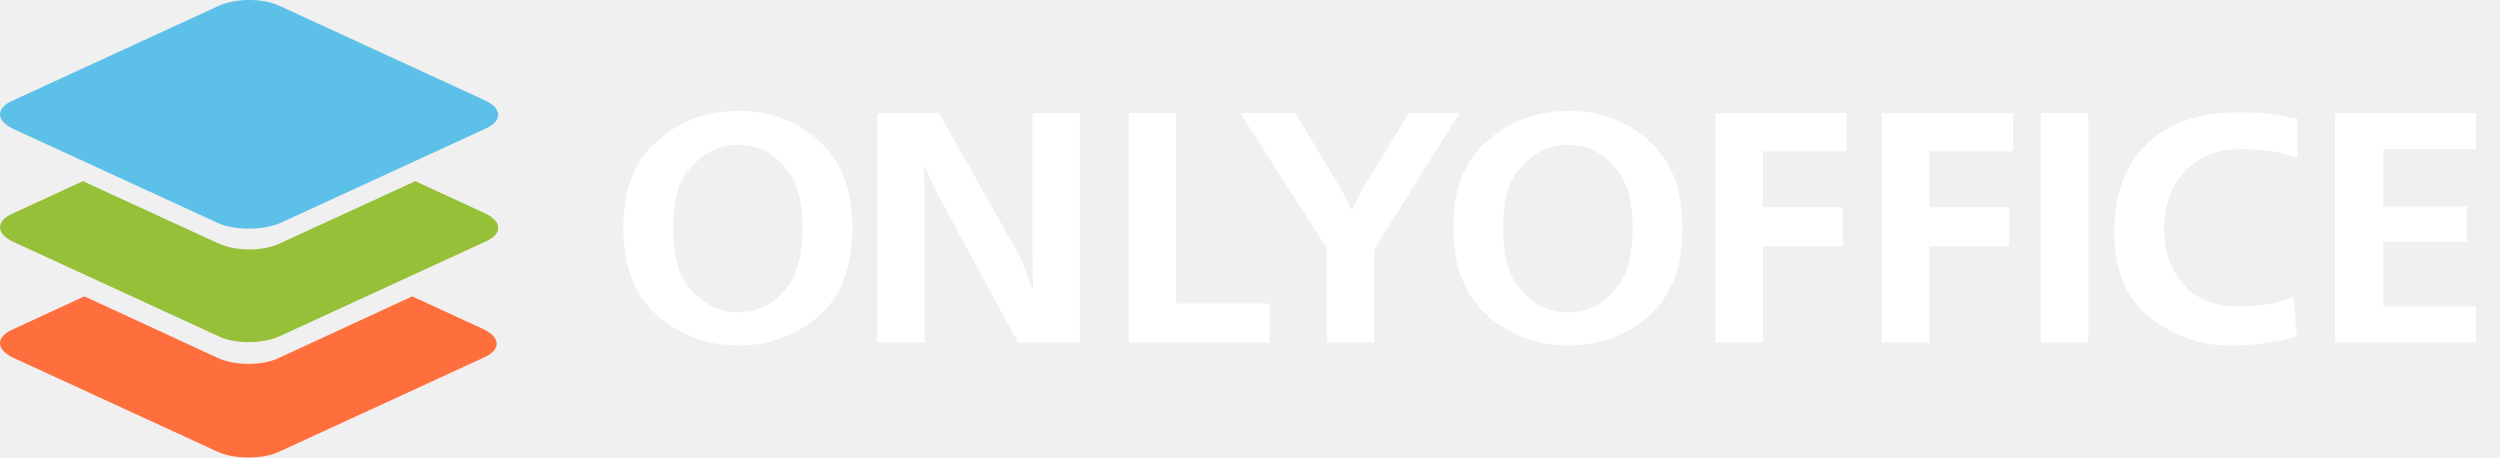
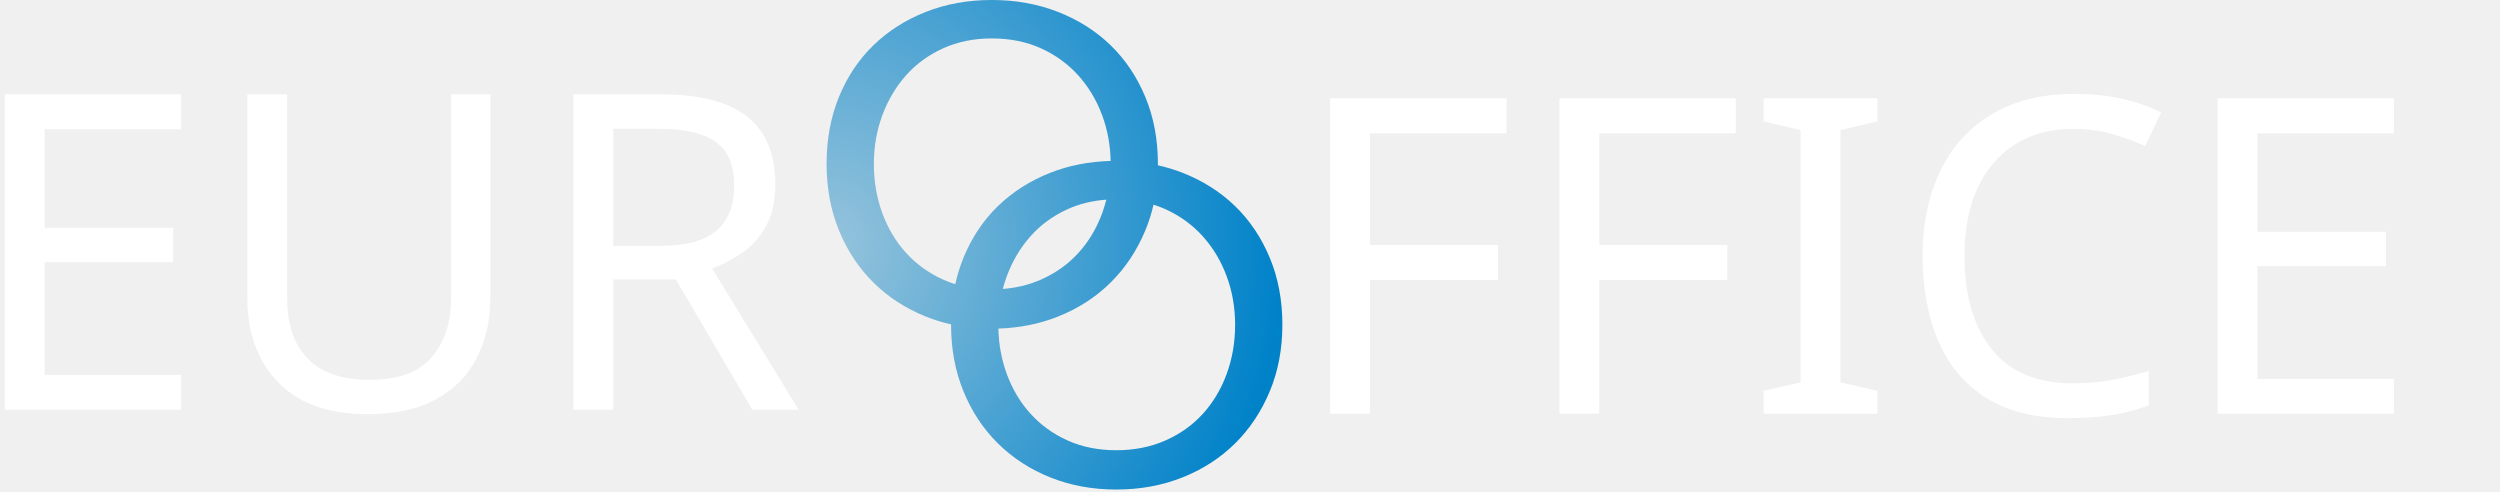
- <svg xmlns="http://www.w3.org/2000/svg" width="153" height="28" viewBox="0 0 153 28" fill="none">
-   <path fill-rule="evenodd" clip-rule="evenodd" d="M13.34 27.657L0.801 21.89C-0.267 21.386 -0.267 20.608 0.801 20.15L5.167 18.137L13.294 21.89C14.362 22.393 16.08 22.393 17.102 21.89L25.229 18.137L29.595 20.15C30.663 20.654 30.663 21.432 29.595 21.89L17.056 27.657C16.08 28.114 14.362 28.114 13.34 27.657Z" fill="#FF6F3D" />
-   <path fill-rule="evenodd" clip-rule="evenodd" d="M13.34 20.562L0.801 14.795C-0.267 14.292 -0.267 13.514 0.801 13.056L5.074 11.088L13.34 14.887C14.409 15.39 16.127 15.39 17.148 14.887L25.415 11.088L29.688 13.056C30.756 13.559 30.756 14.338 29.688 14.795L17.148 20.562C16.08 21.066 14.362 21.066 13.34 20.562Z" fill="#95C038" />
-   <path fill-rule="evenodd" clip-rule="evenodd" d="M13.34 13.651L0.801 7.884C-0.267 7.38 -0.267 6.602 0.801 6.145L13.34 0.378C14.409 -0.126 16.127 -0.126 17.148 0.378L29.688 6.145C30.756 6.648 30.756 7.426 29.688 7.884L17.148 13.651C16.08 14.109 14.362 14.109 13.34 13.651Z" fill="#5DC0E8" />
-   <path d="M38.153 13.943C38.153 11.558 38.844 9.758 40.273 8.588C41.656 7.373 43.315 6.788 45.205 6.788C47.095 6.788 48.708 7.373 50.091 8.588C51.474 9.803 52.165 11.558 52.165 13.988C52.165 16.373 51.474 18.174 50.091 19.344C48.708 20.559 47.049 21.144 45.205 21.144C43.315 21.144 41.702 20.559 40.273 19.344C38.844 18.128 38.153 16.328 38.153 13.943ZM41.195 13.943C41.195 15.608 41.518 16.778 42.117 17.544C42.762 18.308 43.453 18.803 44.191 18.983C44.375 19.029 44.514 19.073 44.698 19.073C44.836 19.073 45.021 19.119 45.159 19.119C45.343 19.119 45.482 19.119 45.666 19.073C45.85 19.073 45.989 19.029 46.173 18.983C46.91 18.803 47.602 18.308 48.201 17.544C48.8 16.778 49.123 15.563 49.123 13.988C49.123 12.368 48.8 11.198 48.201 10.433C47.602 9.668 46.91 9.173 46.173 8.993C45.989 8.948 45.804 8.903 45.666 8.903C45.482 8.903 45.343 8.858 45.159 8.858C44.975 8.858 44.836 8.858 44.698 8.903C44.56 8.903 44.375 8.948 44.191 8.993C43.453 9.173 42.762 9.668 42.117 10.433C41.518 11.108 41.195 12.323 41.195 13.943Z" fill="white" />
-   <path d="M53.686 6.923H57.466L62.444 15.743L63.181 17.678H63.227L63.181 15.158V6.923H66.085V20.964H62.306L57.328 11.783L56.59 10.208H56.544L56.59 12.683V20.964H53.686V6.923Z" fill="white" />
-   <path d="M69.081 6.923H71.985V18.578H77.701V20.964H69.081V6.923Z" fill="white" />
-   <path d="M75.903 6.923H79.268L82.218 11.828L82.679 12.818H82.771L83.232 11.828L86.228 6.923H89.316L84.108 15.248V20.964H81.204V15.203L75.903 6.923Z" fill="white" />
-   <path d="M88.947 13.943C88.947 11.558 89.639 9.758 91.067 8.588C92.45 7.373 94.11 6.788 95.999 6.788C97.889 6.788 99.503 7.373 100.885 8.588C102.268 9.803 102.96 11.558 102.96 13.988C102.96 16.373 102.268 18.174 100.885 19.344C99.503 20.559 97.843 21.144 95.999 21.144C94.11 21.144 92.496 20.559 91.067 19.344C89.685 18.128 88.947 16.328 88.947 13.943ZM91.989 13.943C91.989 15.608 92.312 16.778 92.911 17.544C93.557 18.308 94.202 18.803 94.986 18.983C95.17 19.029 95.308 19.073 95.493 19.073C95.631 19.073 95.815 19.119 95.953 19.119C96.138 19.119 96.276 19.119 96.46 19.073C96.645 19.073 96.783 19.029 96.968 18.983C97.705 18.803 98.396 18.308 98.996 17.544C99.595 16.778 99.917 15.563 99.917 13.988C99.917 12.368 99.595 11.198 98.996 10.433C98.396 9.668 97.705 9.173 96.968 8.993C96.783 8.948 96.599 8.903 96.46 8.903C96.276 8.903 96.138 8.858 95.953 8.858C95.769 8.858 95.631 8.858 95.493 8.903C95.354 8.903 95.17 8.948 94.986 8.993C94.248 9.173 93.557 9.668 92.911 10.433C92.312 11.108 91.989 12.323 91.989 13.943Z" fill="white" />
-   <path d="M104.988 6.923H113.008V9.263H107.891V12.683H112.777V15.068H107.891V20.964H104.988V6.923Z" fill="white" />
-   <path d="M115.174 6.923H123.195V9.263H118.078V12.683H122.964V15.068H118.078V20.964H115.174V6.923Z" fill="white" />
-   <path d="M124.9 20.964V6.923H127.804V20.964H124.9Z" fill="white" />
-   <path d="M140.599 7.238V9.668C140.092 9.488 139.585 9.353 139.032 9.263C138.478 9.173 137.833 9.128 137.188 9.128C135.667 9.128 134.515 9.578 133.685 10.523C132.855 11.423 132.44 12.593 132.44 13.988C132.44 15.338 132.809 16.463 133.593 17.363C134.376 18.263 135.482 18.758 136.911 18.758C137.418 18.758 137.925 18.713 138.525 18.668C139.124 18.578 139.723 18.443 140.368 18.173L140.553 20.558C140.46 20.604 140.322 20.648 140.184 20.694C140 20.738 139.815 20.784 139.585 20.828C139.216 20.919 138.755 20.963 138.202 21.053C137.649 21.099 137.096 21.144 136.497 21.144C136.404 21.144 136.312 21.144 136.266 21.144C136.174 21.144 136.082 21.144 136.036 21.144C134.376 21.053 132.855 20.424 131.472 19.343C130.09 18.218 129.398 16.463 129.398 14.123C129.398 11.828 130.09 10.028 131.426 8.768C132.763 7.508 134.607 6.878 136.865 6.878C137.464 6.878 138.018 6.878 138.478 6.923C138.986 6.968 139.446 7.058 139.953 7.148C140.046 7.193 140.184 7.193 140.276 7.238C140.368 7.193 140.46 7.238 140.599 7.238Z" fill="white" />
-   <path d="M142.903 6.923H151.523V9.128H145.853V12.638H150.97V14.798H145.853V18.759H151.523V20.964H142.903V6.923Z" fill="white" />
+ <svg xmlns="http://www.w3.org/2000/svg" viewBox="0 0 249 49" height="28" version="1.1" xml:space="preserve" style="fill-rule:evenodd;clip-rule:evenodd;stroke-linejoin:round;stroke-miterlimit:2;">
+   <text id="EUR" x="-3.784px" y="40.815px" style="font-family:'AvenirNext-Medium', 'Avenir Next', sans-serif;font-weight:500;font-size:44px;fill:#fff;">EUR</text>
+   <text id="FFICE" x="128.216px" y="41.211px" style="font-family:'AvenirNext-Medium', 'Avenir Next', sans-serif;font-weight:500;font-size:44px;fill:#fff;">FFICE</text>
+   <path id="FFICE1" d="M94.725,32.305c-0.87,-0.194 -1.709,-0.454 -2.52,-0.779c-2.009,-0.807 -3.747,-1.936 -5.214,-3.388c-1.467,-1.452 -2.611,-3.183 -3.432,-5.192c-0.821,-2.009 -1.232,-4.217 -1.232,-6.622c0,-2.435 0.411,-4.657 1.232,-6.666c0.821,-2.009 1.965,-3.725 3.432,-5.148c1.467,-1.423 3.205,-2.53 5.214,-3.322c2.009,-0.792 4.202,-1.188 6.578,-1.188c2.376,0 4.576,0.396 6.6,1.188c2.024,0.792 3.769,1.899 5.236,3.322c1.467,1.423 2.618,3.139 3.454,5.148c0.836,2.009 1.254,4.231 1.254,6.666c0,0.046 -0,0.093 -0,0.139c0.845,0.189 1.663,0.438 2.454,0.747c2.024,0.792 3.769,1.899 5.236,3.322c1.467,1.423 2.618,3.139 3.454,5.148c0.836,2.009 1.254,4.231 1.254,6.666c0,2.405 -0.418,4.613 -1.254,6.622c-0.836,2.009 -1.987,3.74 -3.454,5.192c-1.467,1.452 -3.212,2.581 -5.236,3.388c-2.024,0.807 -4.224,1.21 -6.6,1.21c-2.376,0 -4.569,-0.403 -6.578,-1.21c-2.009,-0.807 -3.747,-1.936 -5.214,-3.388c-1.467,-1.452 -2.611,-3.183 -3.432,-5.192c-0.821,-2.009 -1.232,-4.217 -1.232,-6.622c-0,-0.014 0,-0.028 0,-0.041Zm15.892,-16.275c-0.03,-1.593 -0.308,-3.101 -0.833,-4.524c-0.557,-1.511 -1.349,-2.838 -2.376,-3.982c-1.027,-1.144 -2.266,-2.046 -3.718,-2.706c-1.452,-0.66 -3.087,-0.99 -4.906,-0.99c-1.789,0 -3.41,0.33 -4.862,0.99c-1.452,0.66 -2.684,1.562 -3.696,2.706c-1.012,1.144 -1.797,2.471 -2.354,3.982c-0.557,1.511 -0.836,3.117 -0.836,4.818c0,1.731 0.279,3.359 0.836,4.884c0.557,1.525 1.349,2.853 2.376,3.982c1.027,1.129 2.259,2.017 3.696,2.662c0.387,0.174 0.788,0.324 1.201,0.451c0.2,-0.911 0.471,-1.786 0.813,-2.623c0.821,-2.009 1.965,-3.725 3.432,-5.148c1.467,-1.423 3.205,-2.53 5.214,-3.322c1.849,-0.729 3.854,-1.122 6.014,-1.18Zm-11.179,16.696c0.038,1.59 0.315,3.091 0.832,4.505c0.557,1.525 1.349,2.853 2.376,3.982c1.027,1.129 2.259,2.017 3.696,2.662c1.437,0.645 3.051,0.968 4.84,0.968c1.789,0 3.417,-0.323 4.884,-0.968c1.467,-0.645 2.713,-1.533 3.74,-2.662c1.027,-1.129 1.819,-2.457 2.376,-3.982c0.557,-1.525 0.836,-3.153 0.836,-4.884c0,-1.701 -0.279,-3.307 -0.836,-4.818c-0.557,-1.511 -1.349,-2.838 -2.376,-3.982c-1.027,-1.144 -2.266,-2.046 -3.718,-2.706c-0.386,-0.176 -0.786,-0.328 -1.198,-0.457c-0.202,0.887 -0.474,1.741 -0.815,2.562c-0.836,2.009 -1.987,3.74 -3.454,5.192c-1.467,1.452 -3.212,2.581 -5.236,3.388c-1.837,0.732 -3.819,1.132 -5.946,1.2Zm0.44,-3.947c1.365,-0.106 2.628,-0.415 3.79,-0.926c1.467,-0.645 2.713,-1.533 3.74,-2.662c1.027,-1.129 1.819,-2.457 2.376,-3.982c0.158,-0.433 0.294,-0.874 0.407,-1.323c-1.402,0.101 -2.692,0.419 -3.871,0.955c-1.452,0.66 -2.684,1.562 -3.696,2.706c-1.012,1.144 -1.797,2.471 -2.354,3.982c-0.151,0.41 -0.282,0.826 -0.392,1.25Z" style="fill:url(#_Radial1);" />
+   <defs>
+     <radialGradient id="_Radial1" cx="0" cy="0" r="1" gradientUnits="userSpaceOnUse" gradientTransform="matrix(45.39749,0,0,48.75843,82.32709,24.37921)">
+       <stop offset="0" style="stop-color:#97c4dc;stop-opacity:1" />
+       <stop offset="1" style="stop-color:#0082c9;stop-opacity:1" />
+     </radialGradient>
+   </defs>
</svg>
